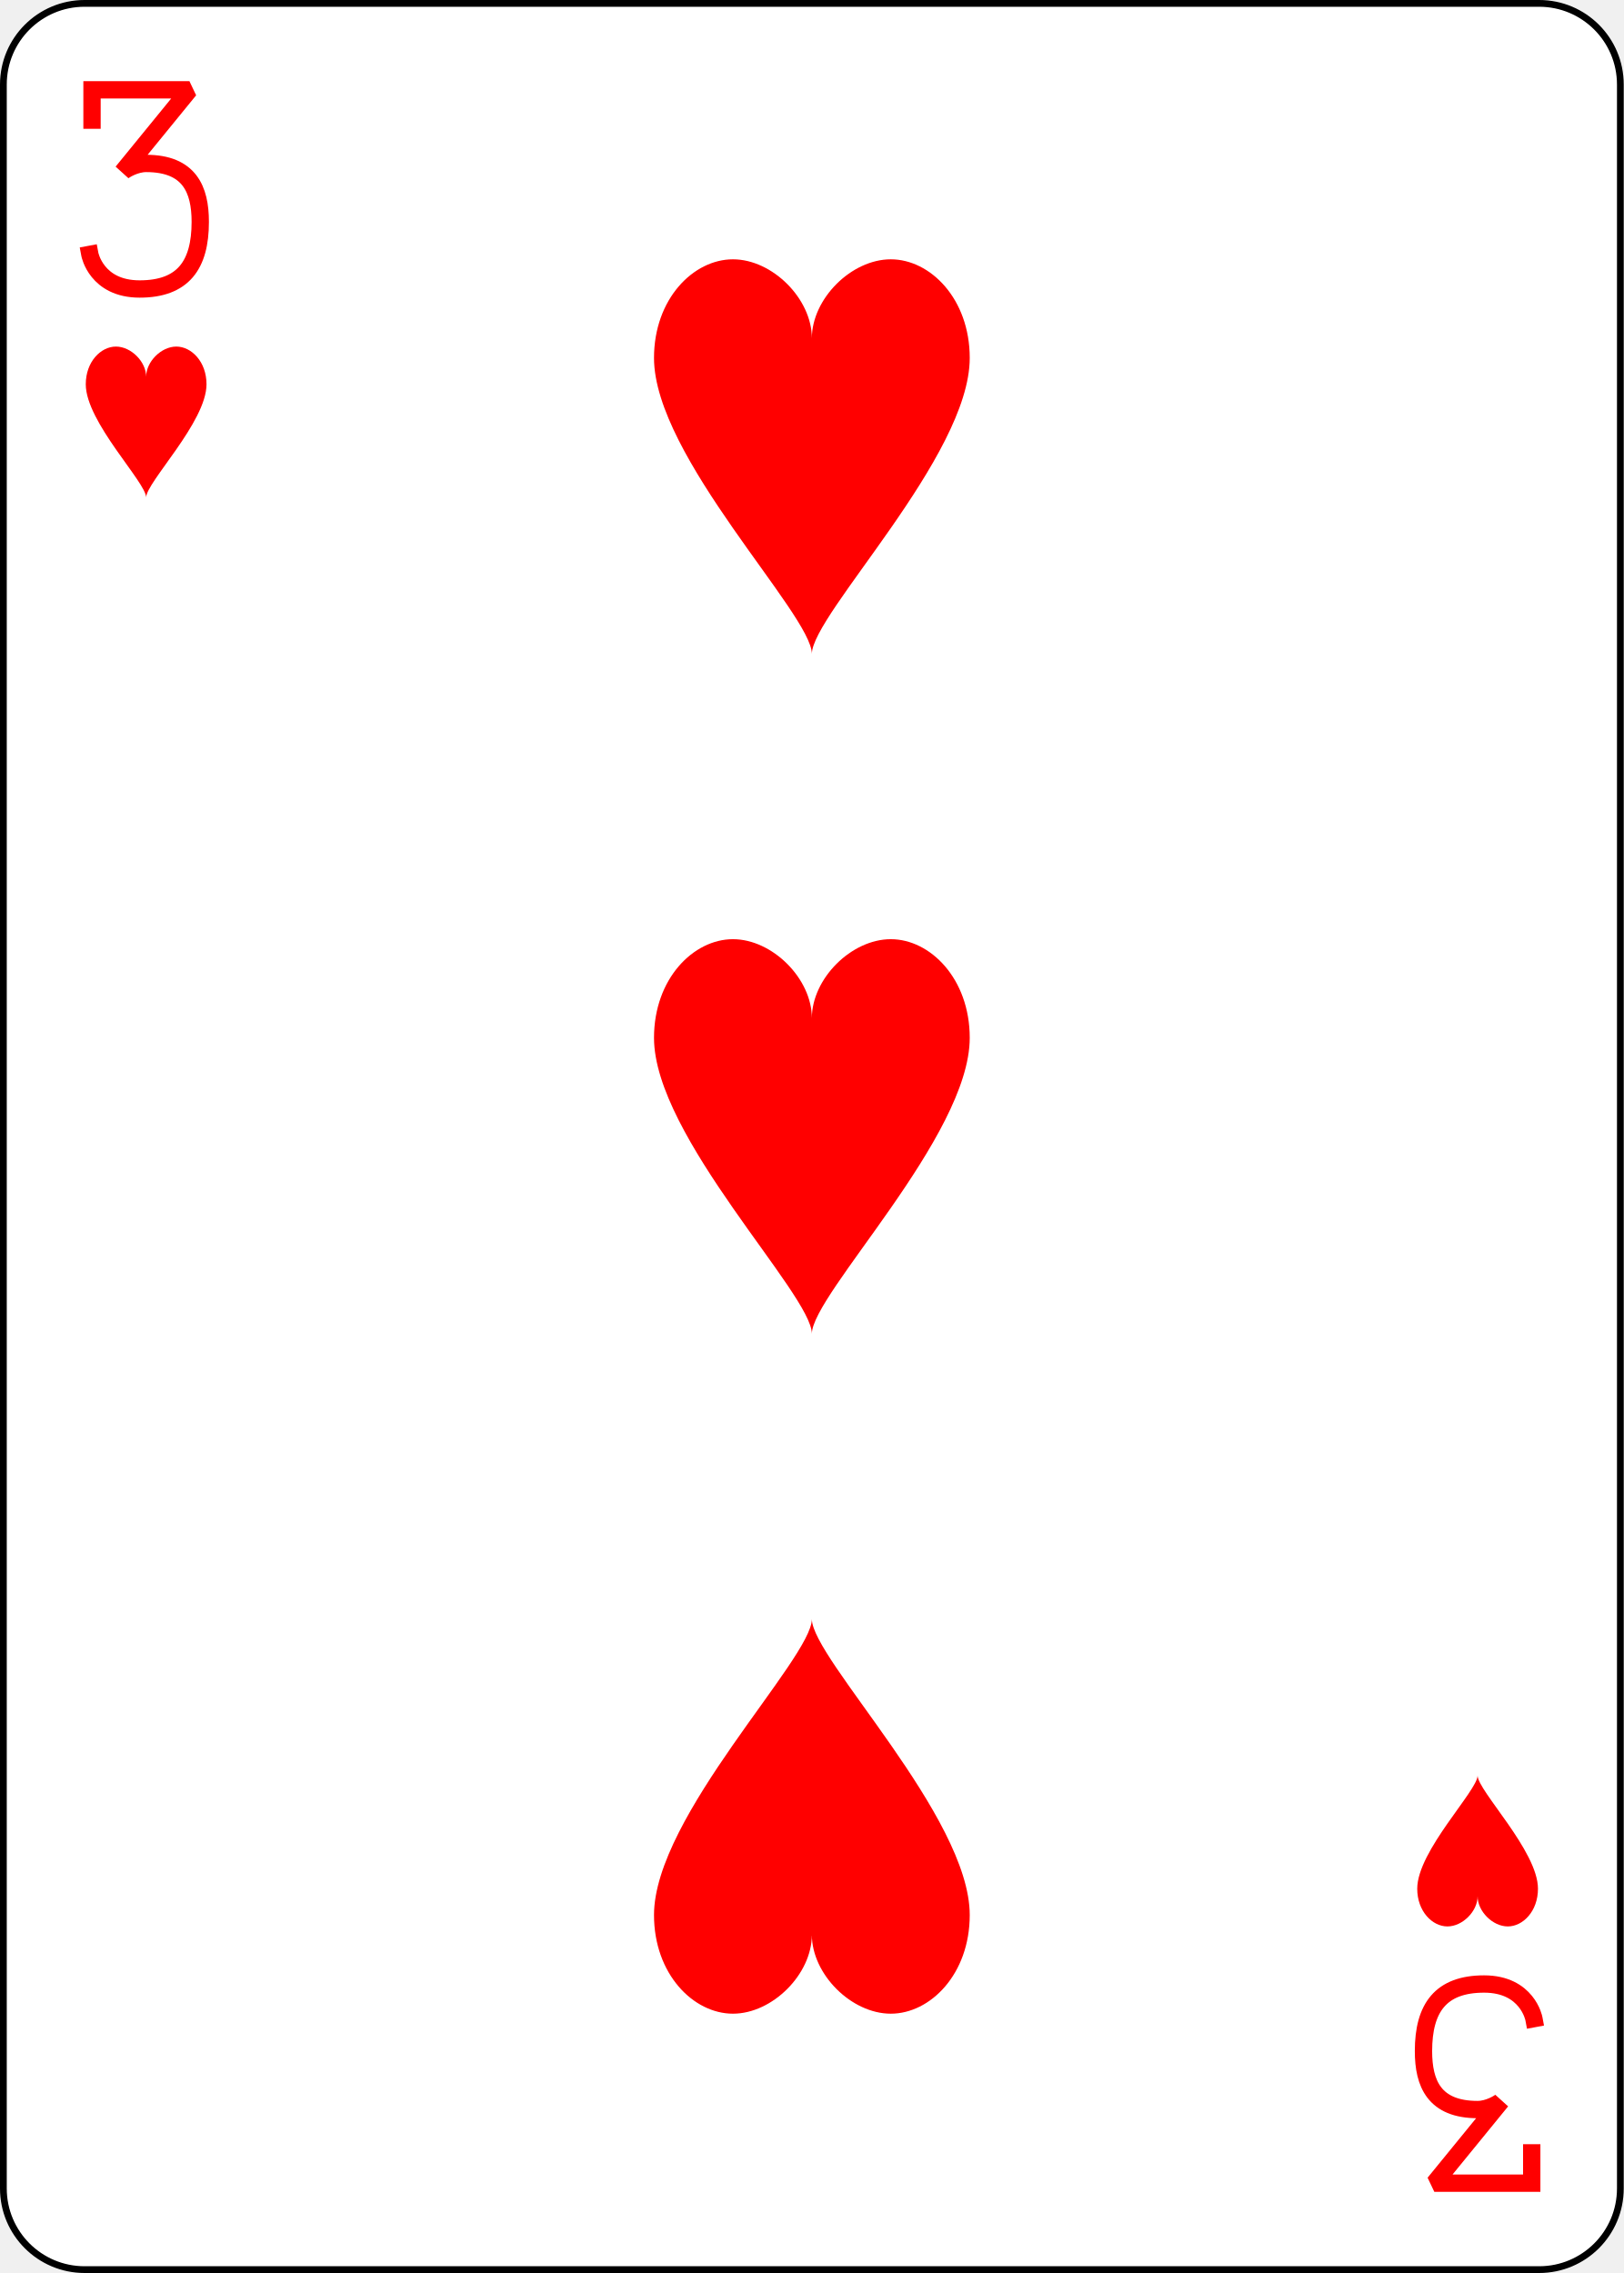
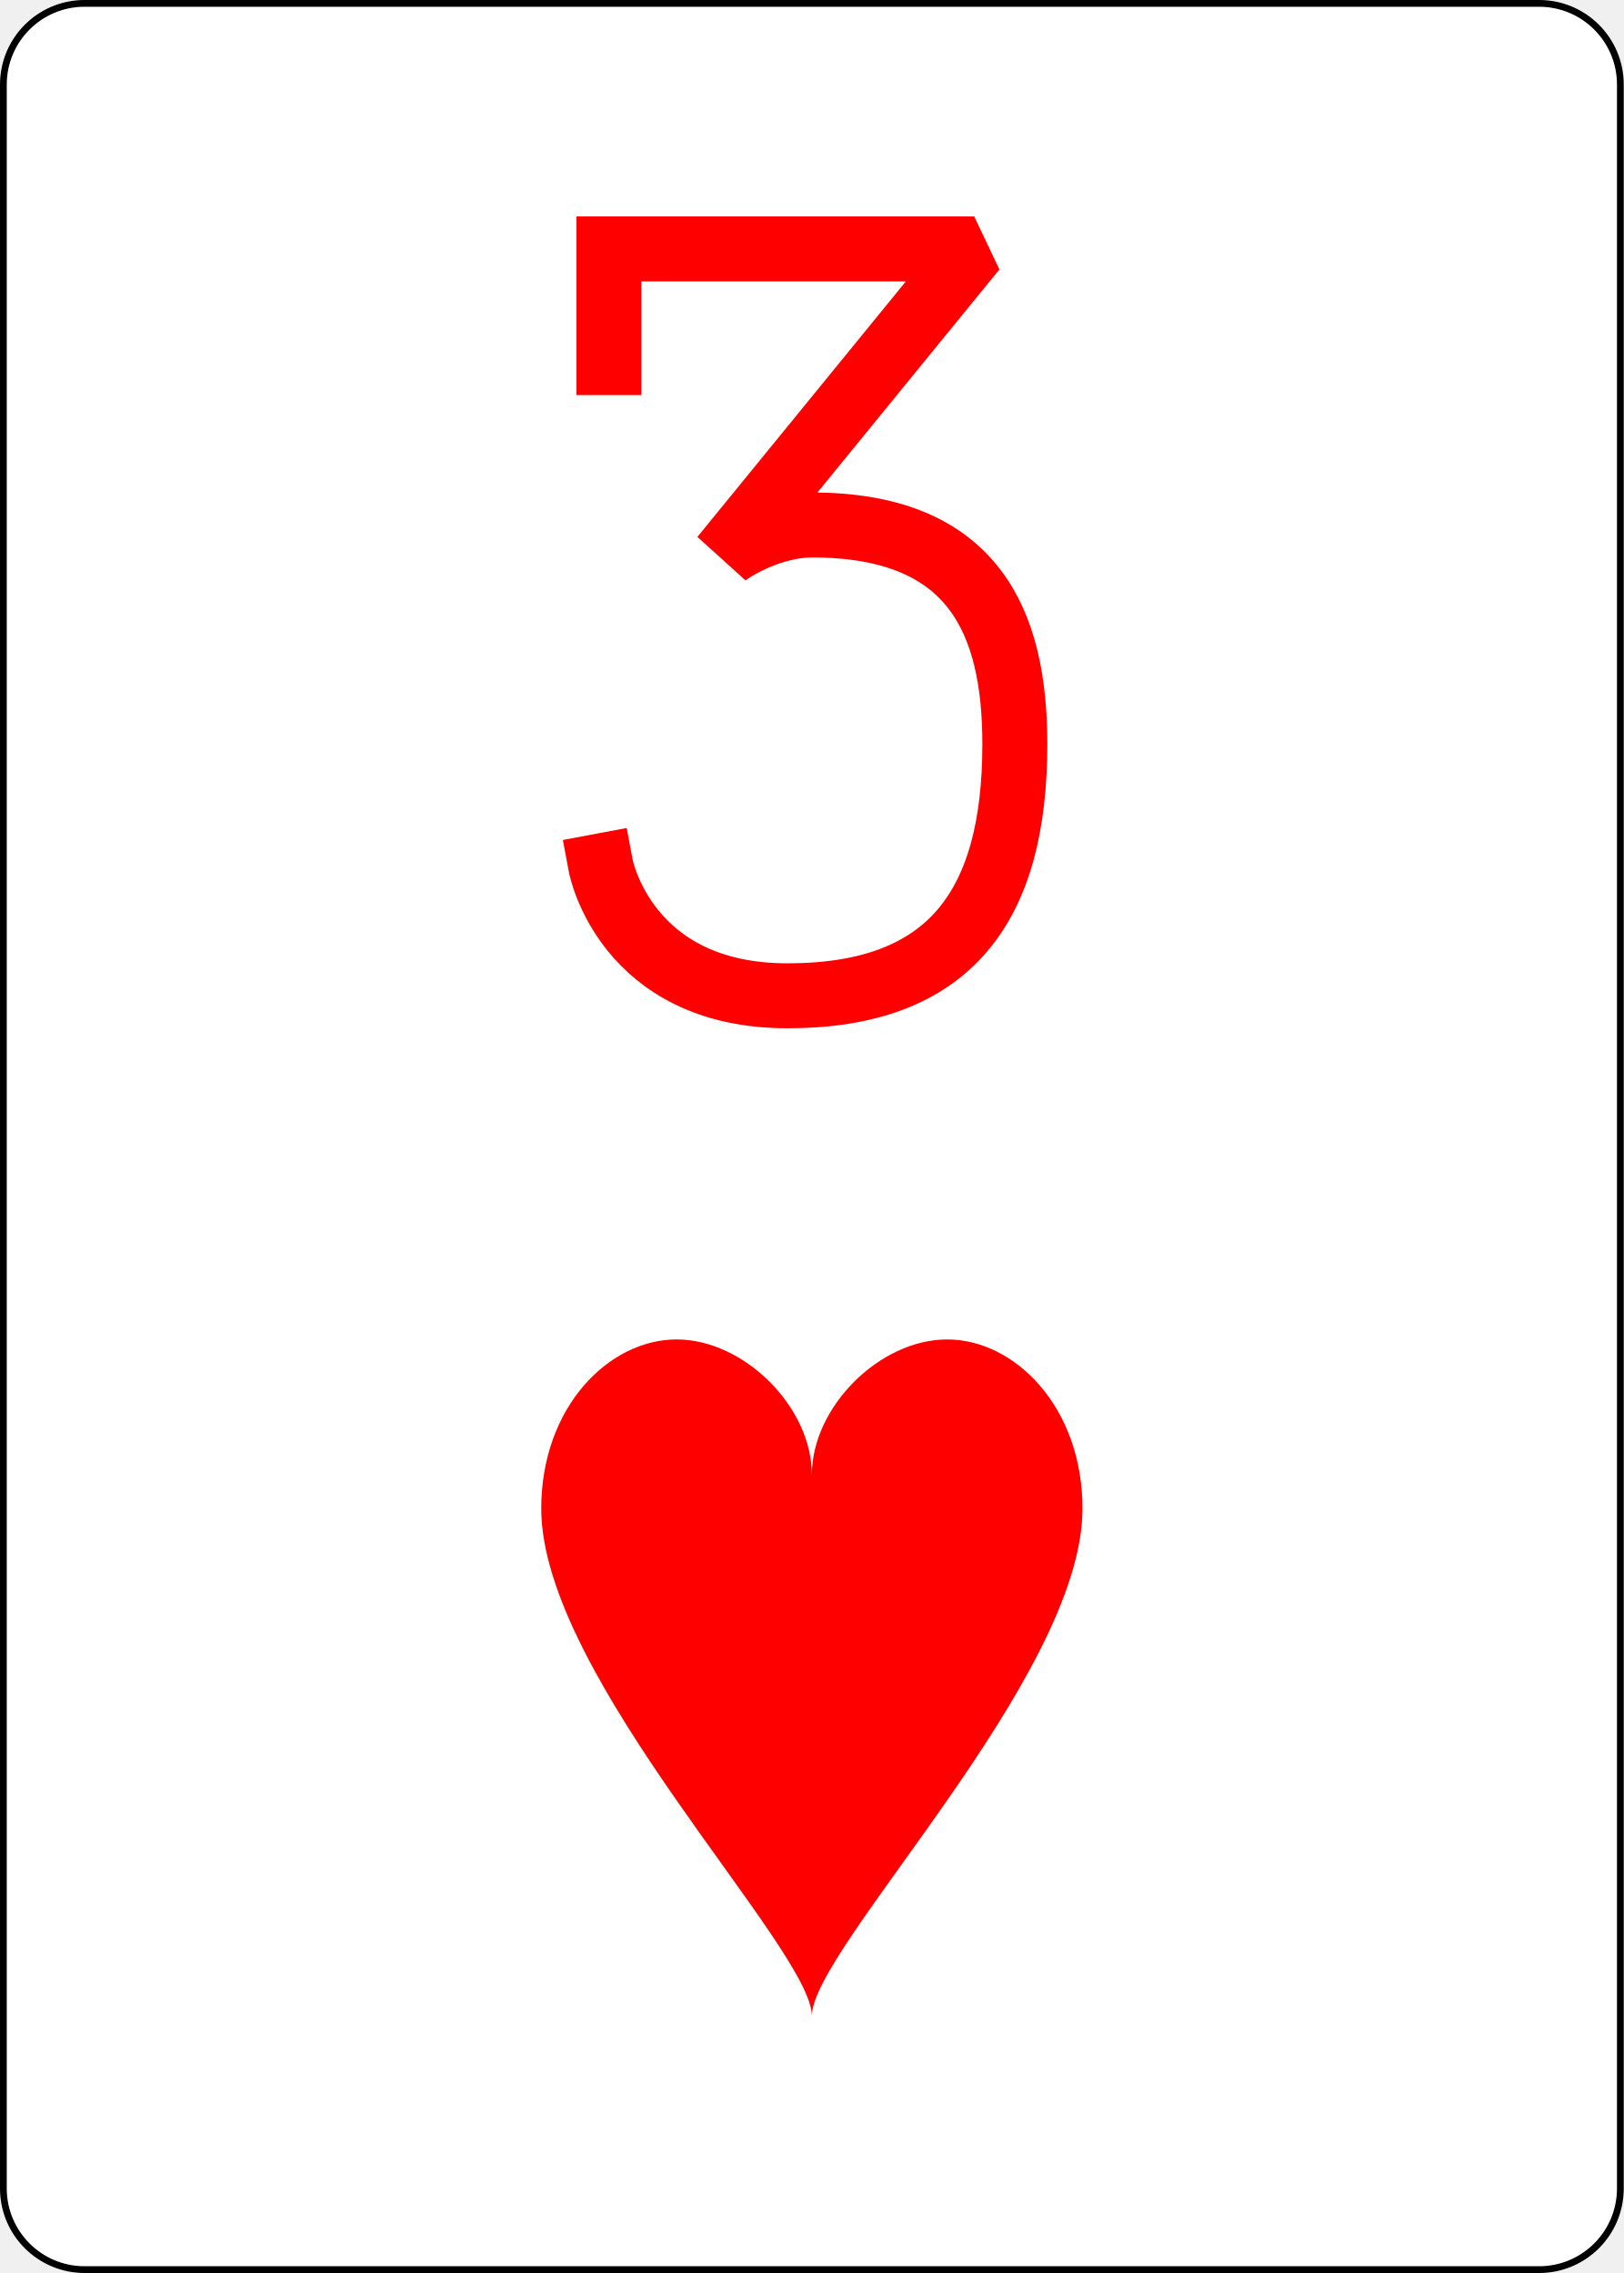
- <svg xmlns="http://www.w3.org/2000/svg" xmlns:xlink="http://www.w3.org/1999/xlink" width="2.5in" height="3.5in" viewBox="-120 -168 240 336" preserveAspectRatio="none" class="card" face="3H">
-   <symbol id="H3" viewBox="-500 -500 1000 1000" preserveAspectRatio="xMinYMid">
+ <svg xmlns="http://www.w3.org/2000/svg" xmlns:xlink="http://www.w3.org/1999/xlink" class="card" face="3H" height="3.5in" preserveAspectRatio="none" viewBox="-120 -168 240 336" width="2.5in">
+   <symbol id="SH3" viewBox="-600 -600 1200 1200" preserveAspectRatio="xMinYMid">
+     <path d="M0 -300C0 -400 100 -500 200 -500C300 -500 400 -400 400 -250C400 0 0 400 0 500C0 400 -400 0 -400 -250C-400 -400 -300 -500 -200 -500C-100 -500 0 -400 -0 -300Z" fill="red" />
+   </symbol>
+   <symbol id="VH3" viewBox="-500 -500 1000 1000" preserveAspectRatio="xMinYMid">
    <path d="M-250 -320L-250 -460L200 -460L-110 -80C-100 -90 -50 -120 0 -120C200 -120 250 0 250 150C250 350 170 460 -30 460C-230 460 -260 300 -260 300" stroke="red" stroke-width="80" stroke-linecap="square" stroke-miterlimit="1.5" fill="none" />
  </symbol>
-   <symbol id="H" viewBox="-600 -600 1200 1200" preserveAspectRatio="xMinYMid">
-     <path d="M0 -300C0 -400 100 -500 200 -500C300 -500 400 -400 400 -250C400 0 0 400 0 500C0 400 -400 0 -400 -250C-400 -400 -300 -500 -200 -500C-100 -500 0 -400 -0 -300Z" fill="red" />
-   </symbol>
  <rect width="239" height="335" x="-119.5" y="-167.5" rx="12" ry="12" fill="white" stroke="black" />
-   <use xlink:href="#H" height="70" width="70" x="-35" y="-35" />
-   <use xlink:href="#H3" height="32" width="32" x="-114.4" y="-156" />
-   <use xlink:href="#H" height="26.769" width="26.769" x="-111.784" y="-119" />
-   <use xlink:href="#H" height="70" width="70" x="-35" y="-135.501" />
-   <g transform="rotate(180)">
-     <use xlink:href="#H3" height="32" width="32" x="-114.4" y="-156" />
-     <use xlink:href="#H" height="26.769" width="26.769" x="-111.784" y="-119" />
-     <use xlink:href="#H" height="70" width="70" x="-35" y="-135.501" />
-   </g>
+   <use xlink:href="#VH3" height="120" x="-60" y="-136" />
+   <use xlink:href="#SH3" height="120" x="-60" y="20" />
+   <g transform="rotate(180)" />
</svg>
